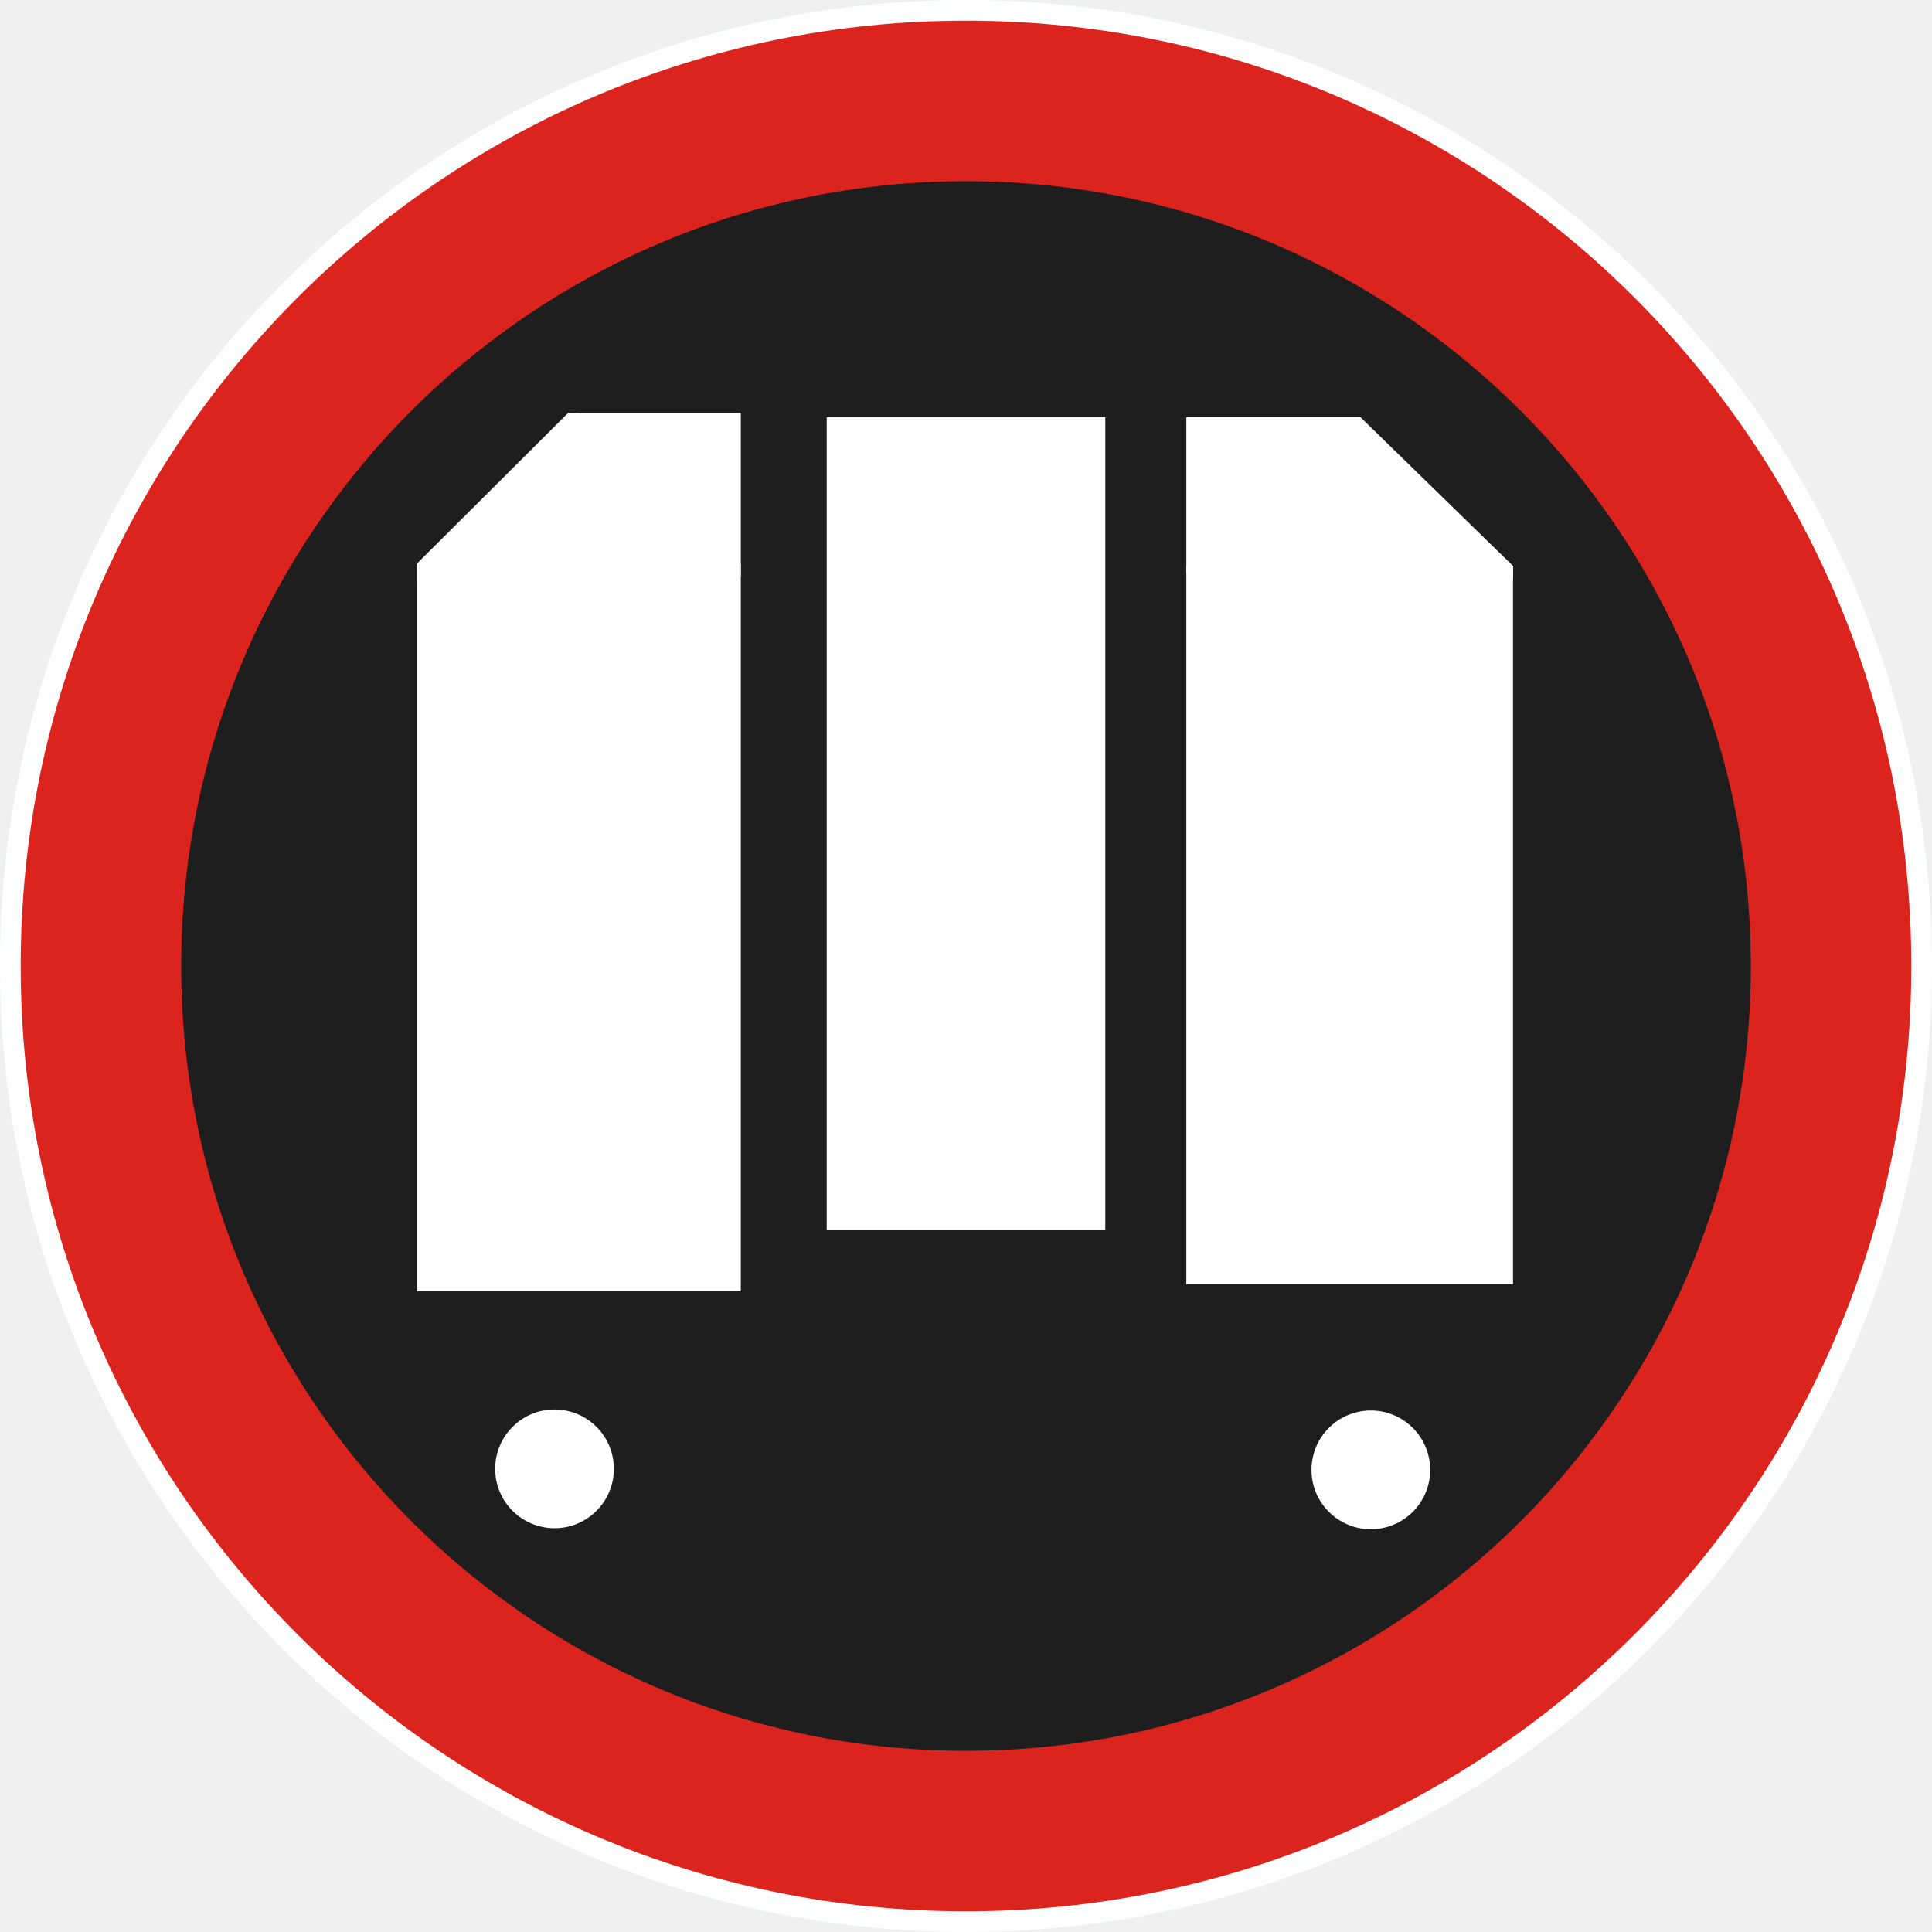
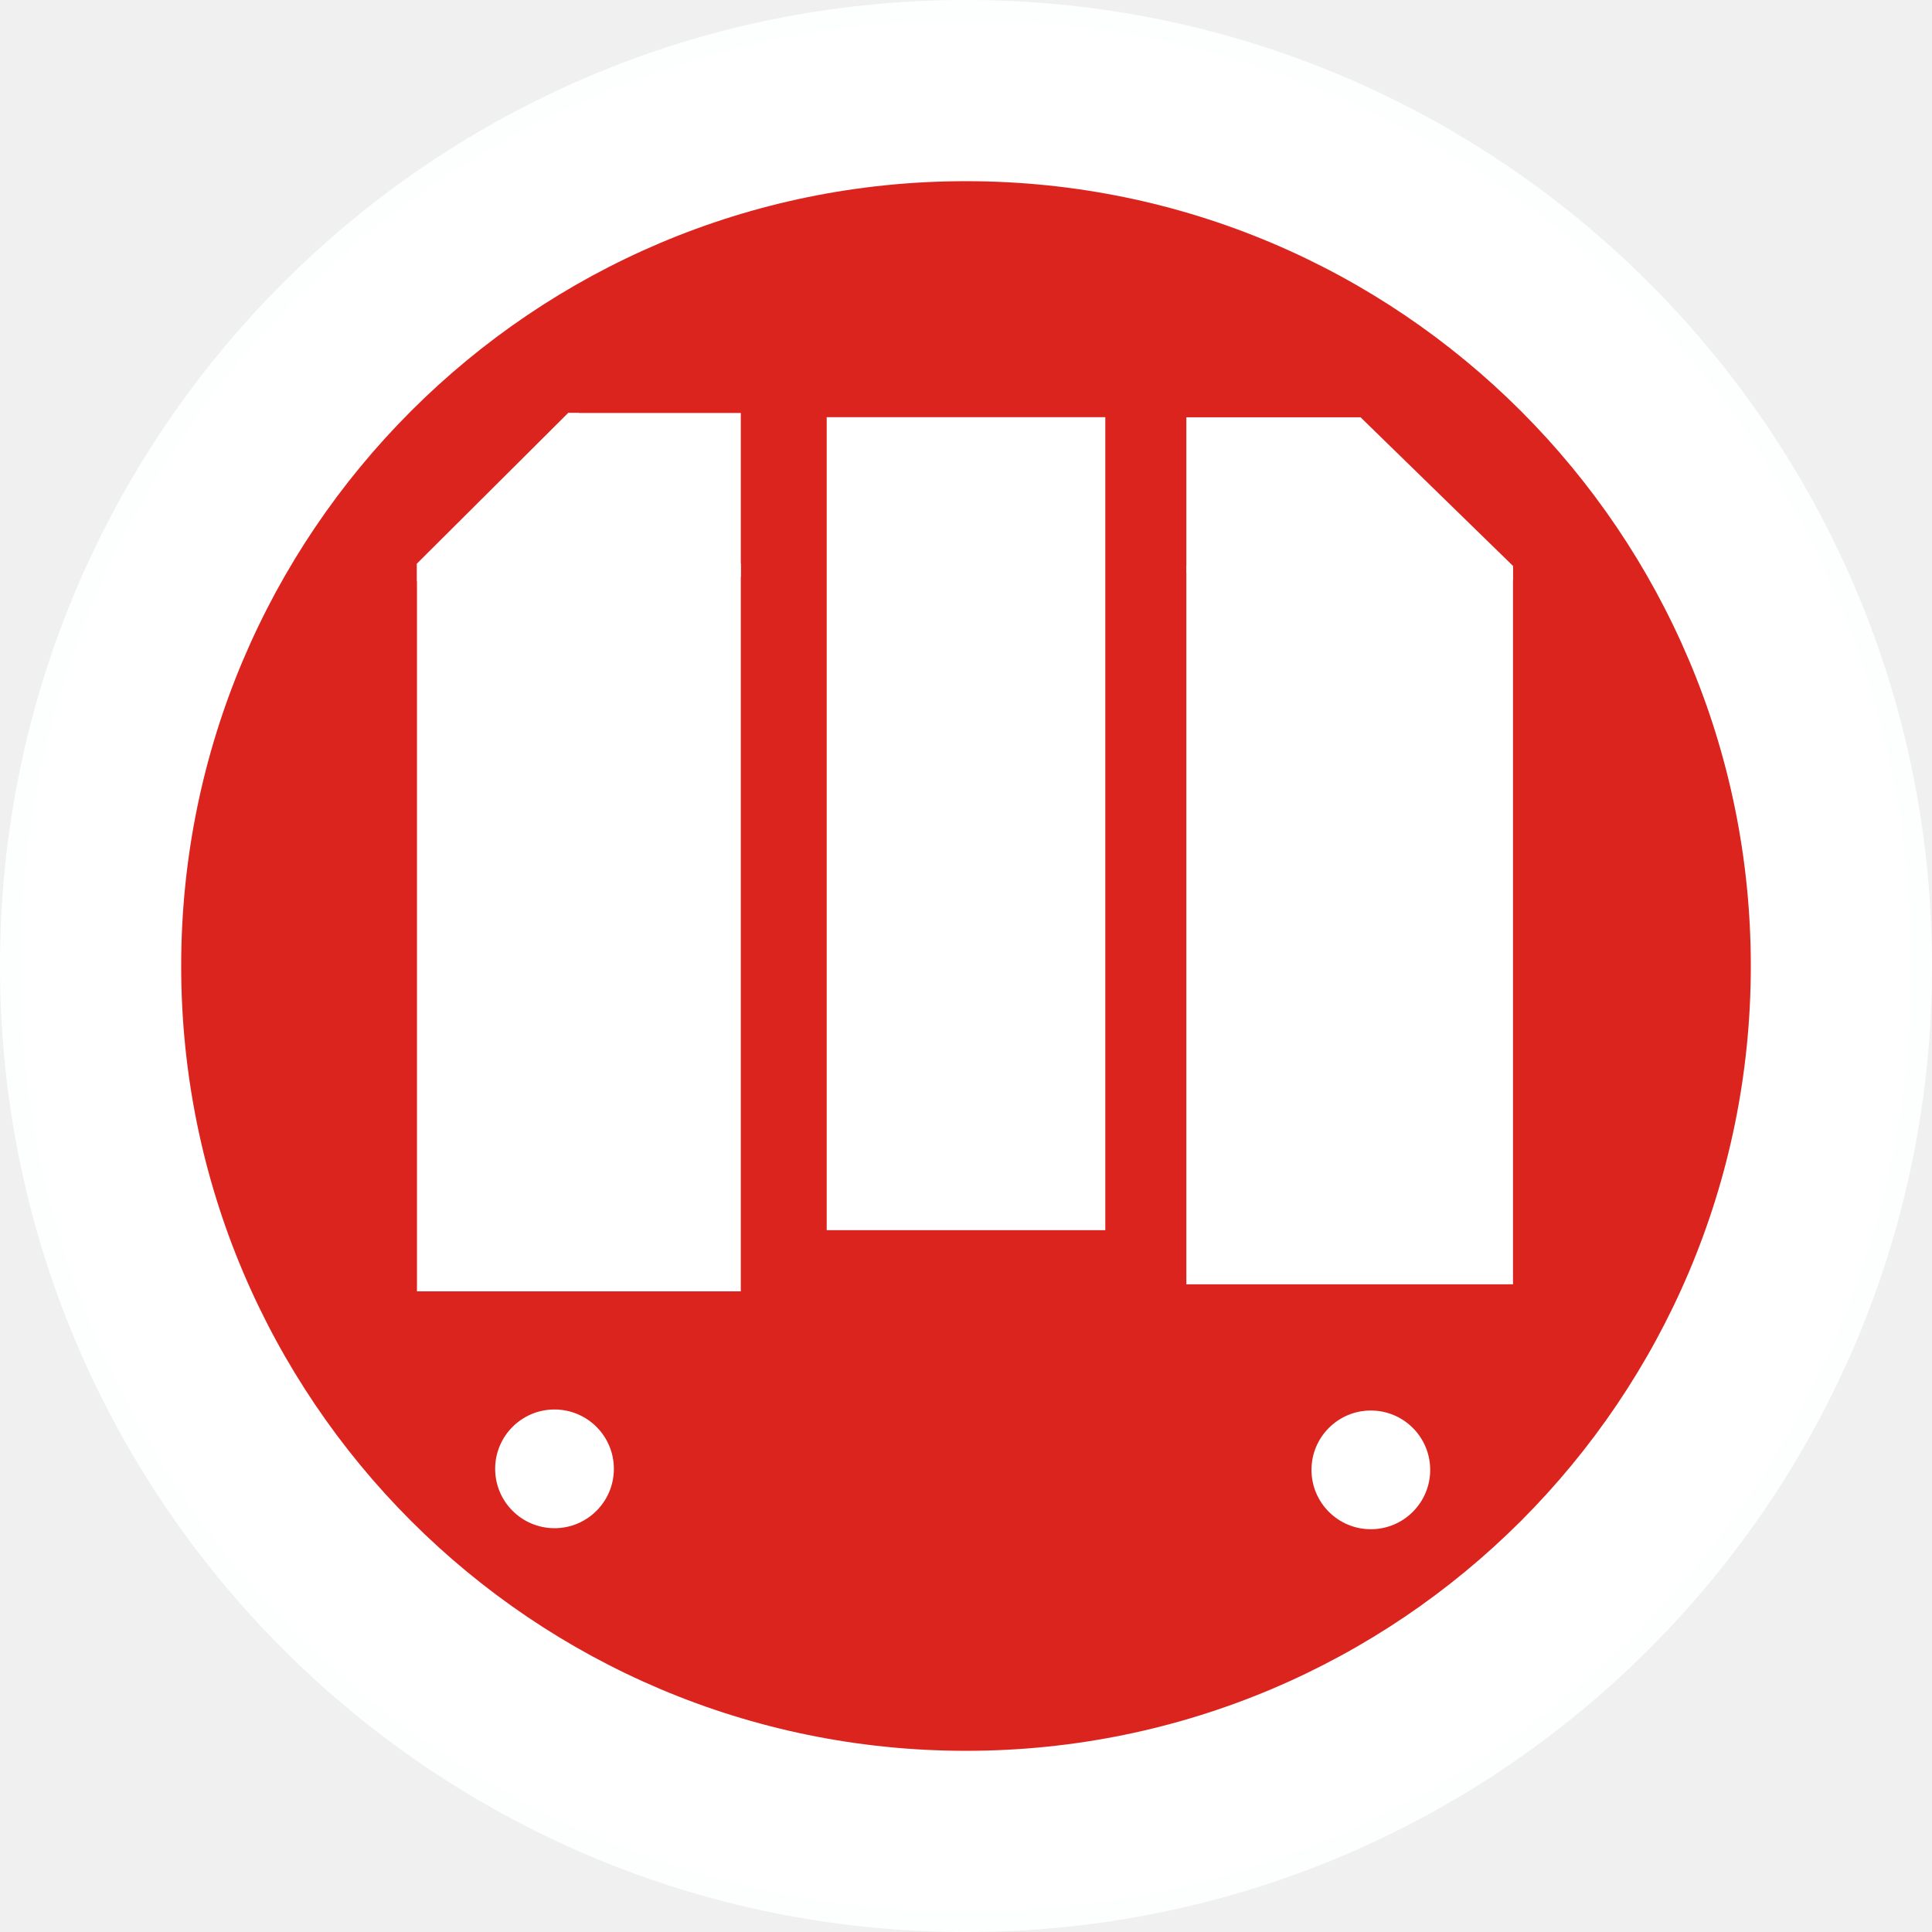
<svg xmlns="http://www.w3.org/2000/svg" width="132.64mm" height="132.64mm" viewBox="0 0 132.64 132.64" version="1.1" id="svg5" xml:space="preserve">
  <defs id="defs2">
    <clipPath clipPathUnits="userSpaceOnUse" id="clipPath9197">
      <rect style="fill:#ffffff;fill-opacity:0;stroke:#000000;stroke-width:0.265;stroke-linecap:round;stroke-linejoin:round;stroke-dasharray:none;stroke-opacity:1;paint-order:fill markers stroke" id="rect9199" width="38.69" height="38.37" x="56.755" y="37.091" />
    </clipPath>
    <clipPath clipPathUnits="userSpaceOnUse" id="clipPath2090">
      <rect style="fill:none;fill-opacity:1;stroke:#000000;stroke-width:0.977;stroke-linecap:round;stroke-linejoin:round;stroke-opacity:1;paint-order:fill markers stroke" id="rect2092" width="133.303" height="131.314" x="33.97" y="13.683" />
    </clipPath>
    <clipPath clipPathUnits="userSpaceOnUse" id="clipPath2094">
      <rect style="fill:none;fill-opacity:1;stroke:#000000;stroke-width:0.977;stroke-linecap:round;stroke-linejoin:round;stroke-opacity:1;paint-order:fill markers stroke" id="rect2096" width="133.303" height="131.314" x="33.97" y="13.683" />
    </clipPath>
    <clipPath clipPathUnits="userSpaceOnUse" id="clipPath2098">
      <rect style="fill:none;fill-opacity:1;stroke:#000000;stroke-width:0.977;stroke-linecap:round;stroke-linejoin:round;stroke-opacity:1;paint-order:fill markers stroke" id="rect2100" width="133.303" height="131.314" x="33.97" y="13.683" />
    </clipPath>
    <clipPath clipPathUnits="userSpaceOnUse" id="clipPath2102">
      <rect style="fill:none;fill-opacity:1;stroke:#000000;stroke-width:0.264;stroke-linecap:round;stroke-linejoin:round;stroke-opacity:1;paint-order:fill markers stroke" id="rect2104" width="34.199" height="37.461" x="59.227" y="38.677" />
    </clipPath>
    <clipPath clipPathUnits="userSpaceOnUse" id="clipPath2106">
      <rect style="fill:none;fill-opacity:1;stroke:#000000;stroke-width:0.977;stroke-linecap:round;stroke-linejoin:round;stroke-opacity:1;paint-order:fill markers stroke" id="rect2108" width="133.303" height="131.314" x="33.97" y="13.683" />
    </clipPath>
    <clipPath clipPathUnits="userSpaceOnUse" id="clipPath5317">
      <ellipse style="fill:#000000;fill-opacity:1;stroke:none;stroke-width:0.331;stroke-linecap:round;stroke-linejoin:round;stroke-opacity:1;paint-order:fill markers stroke" id="circle5319" cx="100.621" cy="81.188" rx="84.907" ry="83.64" />
    </clipPath>
  </defs>
  <g id="layer1" transform="translate(-33.81916,-13.53196)">
-     <g id="g331">
-       <circle style="fill:#dc241f;fill-opacity:1;stroke:#fdffff;stroke-width:2.84;stroke-linecap:round;stroke-linejoin:round;stroke-opacity:1;paint-order:stroke fill markers" id="path5173" cx="100.139" cy="79.852" r="64.9" />
-       <g id="g3291">
-         <circle style="fill:#1e1e1e;fill-opacity:1;stroke:none;stroke-width:5.523;stroke-linecap:round;stroke-linejoin:round;stroke-opacity:1;paint-order:stroke fill markers" id="path2406" cx="100.139" cy="79.852" r="53.881" />
-         <rect style="fill:#ffffff;fill-opacity:1;stroke-width:2.111;stroke-linecap:round;stroke-linejoin:round;paint-order:stroke fill markers" id="rect3425" width="19.127" height="55.816" x="90.576" y="42.173" />
-         <circle style="fill:#ffffff;fill-opacity:1;stroke-width:2.582;stroke-linecap:round;stroke-linejoin:round;paint-order:stroke fill markers" id="path3510" cx="71.889" cy="114.374" r="4.075" />
-         <circle style="fill:#ffffff;fill-opacity:1;stroke-width:2.582;stroke-linecap:round;stroke-linejoin:round;paint-order:stroke fill markers" id="path3510-7" cx="127.933" cy="114.445" r="4.075" />
-         <g id="g4598" transform="matrix(0.8421573,0,0,0.8421573,14.98494,12.28251)">
-           <rect style="fill:#ffffff;fill-opacity:1;stroke:none;stroke-width:2.574;stroke-linecap:round;stroke-linejoin:round;paint-order:stroke fill markers" id="rect3165-8" width="26.629" height="58.564" x="-145.707" y="47.619" transform="scale(-1,1)" />
-           <rect style="fill:#ffffff;fill-opacity:1;stroke:none;stroke-width:2.791;stroke-linecap:round;stroke-linejoin:round;stroke-dasharray:none;paint-order:stroke fill markers" id="rect3167-6" width="14.202" height="12.722" x="-133.28" y="35.502" transform="scale(-1,1)" />
-           <path style="fill:#ffffff;fill-opacity:1;stroke:none;stroke-width:2.724;stroke-linecap:round;stroke-linejoin:round;stroke-dasharray:none;paint-order:stroke fill markers" d="m 132.191,35.502 0.202,13.092 13.315,0.161 V 47.619 L 133.28,35.502 Z" id="path4565" />
-         </g>
-         <g id="g3227">
-           <g id="g4593" transform="matrix(0.8421573,0,0,0.8421573,14.98494,12.28251)" style="stroke:none">
-             <rect style="fill:#ffffff;fill-opacity:1;stroke-width:2.58;stroke-linecap:round;stroke-linejoin:round;paint-order:stroke fill markers;stroke:none" id="rect3165" width="26.399" height="59.331" x="56.357" y="47.426" />
-             <rect style="fill:#ffffff;fill-opacity:1;stroke:none;stroke-width:2.849;stroke-linecap:round;stroke-linejoin:round;paint-order:stroke fill markers" id="rect3167" width="14.079" height="13.364" x="68.677" y="35.151" />
-             <path style="fill:#ffffff;fill-opacity:1;stroke:none;stroke-width:2.724;stroke-linecap:round;stroke-linejoin:round;stroke-dasharray:none;paint-order:stroke fill markers" d="m 56.357,48.876 13.2,-0.081 V 35.151 H 68.677 L 56.357,47.426 Z" id="path4588" />
-           </g>
-         </g>
+     <circle style="fill:#ffffff;fill-opacity:1;stroke:#fdffff;stroke-width:2.84;stroke-linecap:round;stroke-linejoin:round;stroke-opacity:1;paint-order:stroke fill markers" id="path5173" cx="100.139" cy="79.852" r="64.9" />
+     <circle style="fill:#dc241f;fill-opacity:1;stroke:none;stroke-width:5.523;stroke-linecap:round;stroke-linejoin:round;stroke-opacity:1;paint-order:stroke fill markers" id="path2406" cx="100.139" cy="79.852" r="53.881" />
+     <rect style="fill:#ffffff;fill-opacity:1;stroke-width:2.111;stroke-linecap:round;stroke-linejoin:round;paint-order:stroke fill markers" id="rect3425" width="19.127" height="55.816" x="90.576" y="42.173" />
+     <circle style="fill:#ffffff;fill-opacity:1;stroke-width:2.582;stroke-linecap:round;stroke-linejoin:round;paint-order:stroke fill markers" id="path3510" cx="71.889" cy="114.374" r="4.075" />
+     <circle style="fill:#ffffff;fill-opacity:1;stroke-width:2.582;stroke-linecap:round;stroke-linejoin:round;paint-order:stroke fill markers" id="path3510-7" cx="127.933" cy="114.445" r="4.075" />
+     <g id="g4598" transform="matrix(0.8421573,0,0,0.8421573,14.98494,12.28251)" style="fill:#ffffff;fill-opacity:1">
+       <rect style="fill:#ffffff;fill-opacity:1;stroke:none;stroke-width:2.574;stroke-linecap:round;stroke-linejoin:round;paint-order:stroke fill markers" id="rect3165-8" width="26.629" height="58.564" x="-145.707" y="47.619" transform="scale(-1,1)" />
+       <rect style="fill:#ffffff;fill-opacity:1;stroke:none;stroke-width:2.791;stroke-linecap:round;stroke-linejoin:round;stroke-dasharray:none;paint-order:stroke fill markers" id="rect3167-6" width="14.202" height="12.722" x="-133.28" y="35.502" transform="scale(-1,1)" />
+       <path style="fill:#ffffff;fill-opacity:1;stroke:none;stroke-width:2.724;stroke-linecap:round;stroke-linejoin:round;stroke-dasharray:none;paint-order:stroke fill markers" d="m 132.191,35.502 0.202,13.092 13.315,0.161 V 47.619 L 133.28,35.502 Z" id="path4565" />
+     </g>
+     <g id="g3227" style="fill:#ffffff;fill-opacity:1">
+       <g id="g4593" transform="matrix(0.8421573,0,0,0.8421573,14.98494,12.28251)" style="stroke:none;fill:#ffffff;fill-opacity:1">
+         <rect style="fill:#ffffff;fill-opacity:1;stroke:none;stroke-width:2.58;stroke-linecap:round;stroke-linejoin:round;paint-order:stroke fill markers" id="rect3165" width="26.399" height="59.331" x="56.357" y="47.426" />
+         <rect style="fill:#ffffff;fill-opacity:1;stroke:none;stroke-width:2.849;stroke-linecap:round;stroke-linejoin:round;paint-order:stroke fill markers" id="rect3167" width="14.079" height="13.364" x="68.677" y="35.151" />
+         <path style="fill:#ffffff;fill-opacity:1;stroke:none;stroke-width:2.724;stroke-linecap:round;stroke-linejoin:round;stroke-dasharray:none;paint-order:stroke fill markers" d="m 56.357,48.876 13.2,-0.081 V 35.151 H 68.677 L 56.357,47.426 Z" id="path4588" />
      </g>
    </g>
  </g>
</svg>
